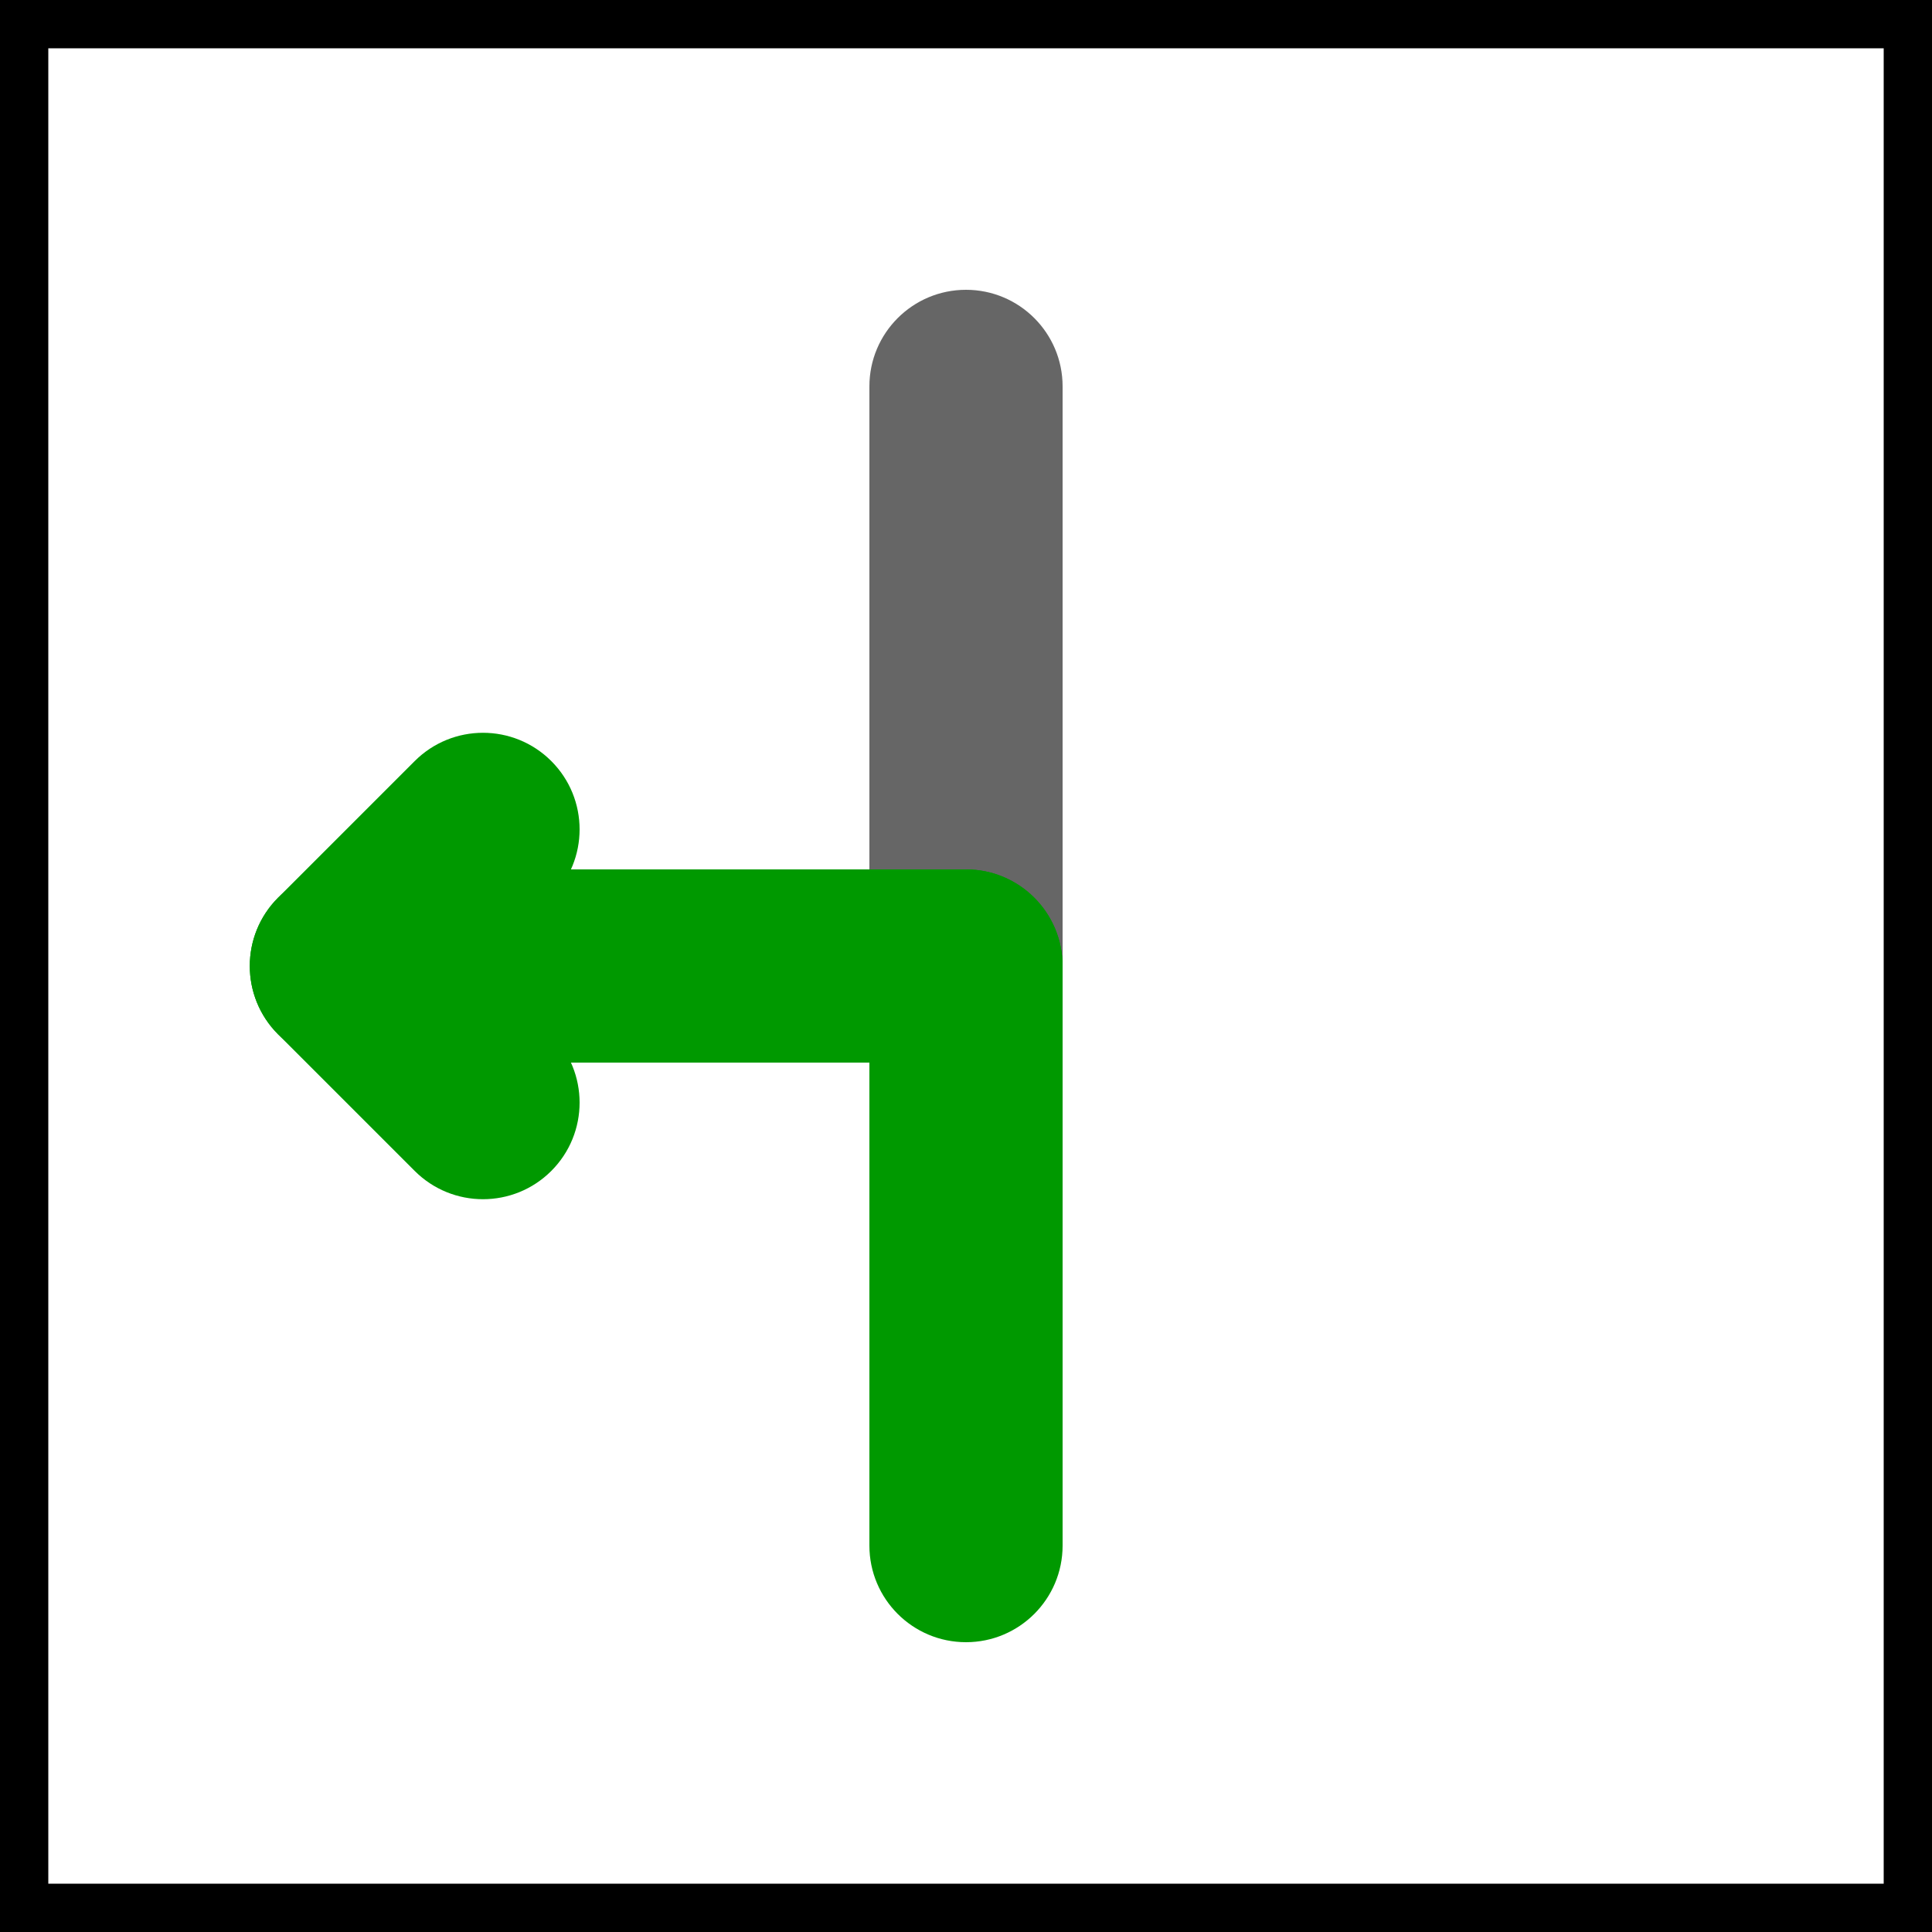
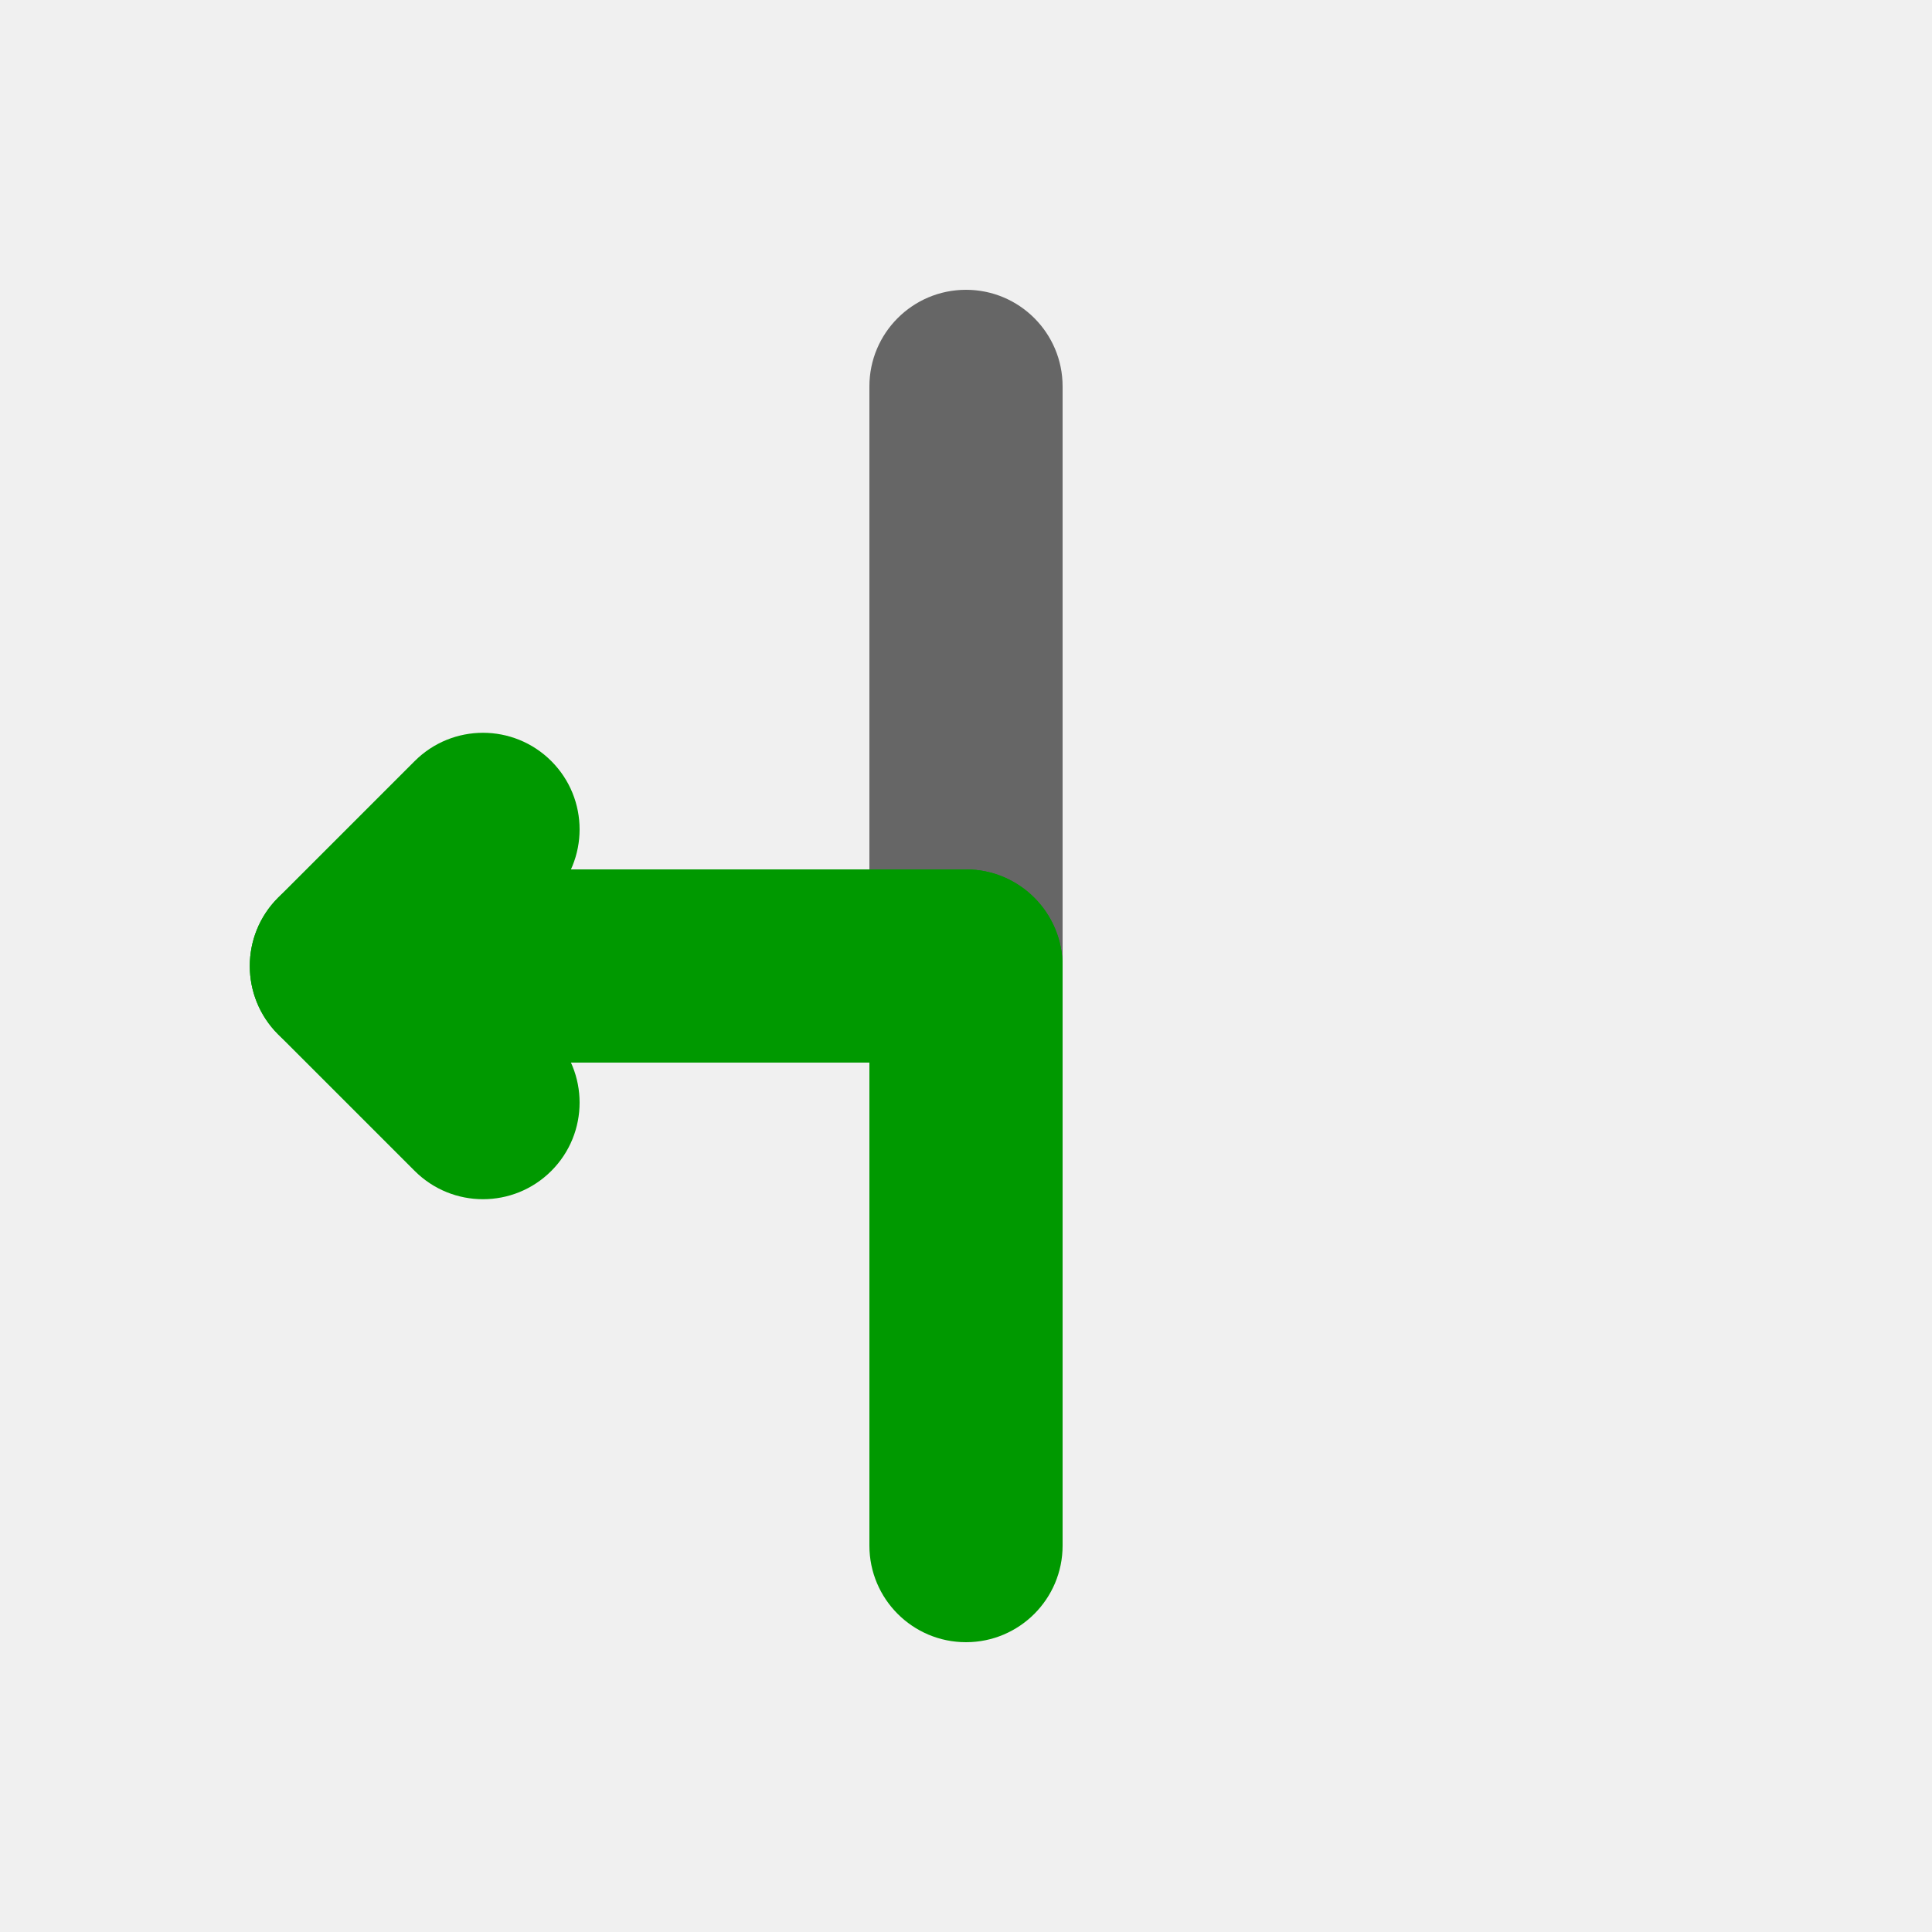
<svg xmlns="http://www.w3.org/2000/svg" viewBox="0 0 20 20">
-   <rect stroke="black" fill="white" x="0" y="0" width="20" height="20" />
  <g fill="rgb(102,102,102)">
    <rect width="2" height="8" rx="1" x="9" y="3" />
  </g>
  <g fill="rgb(0,153,0)">
    <rect width="2" height="8" x="9" y="9" rx="1" />
    <g transform="rotate(-90,10,10)">
      <g transform="rotate(45,10,5)">
        <rect width="4" height="2" x="8" y="3" rx="1" />
        <rect width="2" height="4" x="8" y="3" rx="1" />
      </g>
      <rect width="2" height="8" x="9" y="3" rx="1" />
    </g>
  </g>
</svg>
